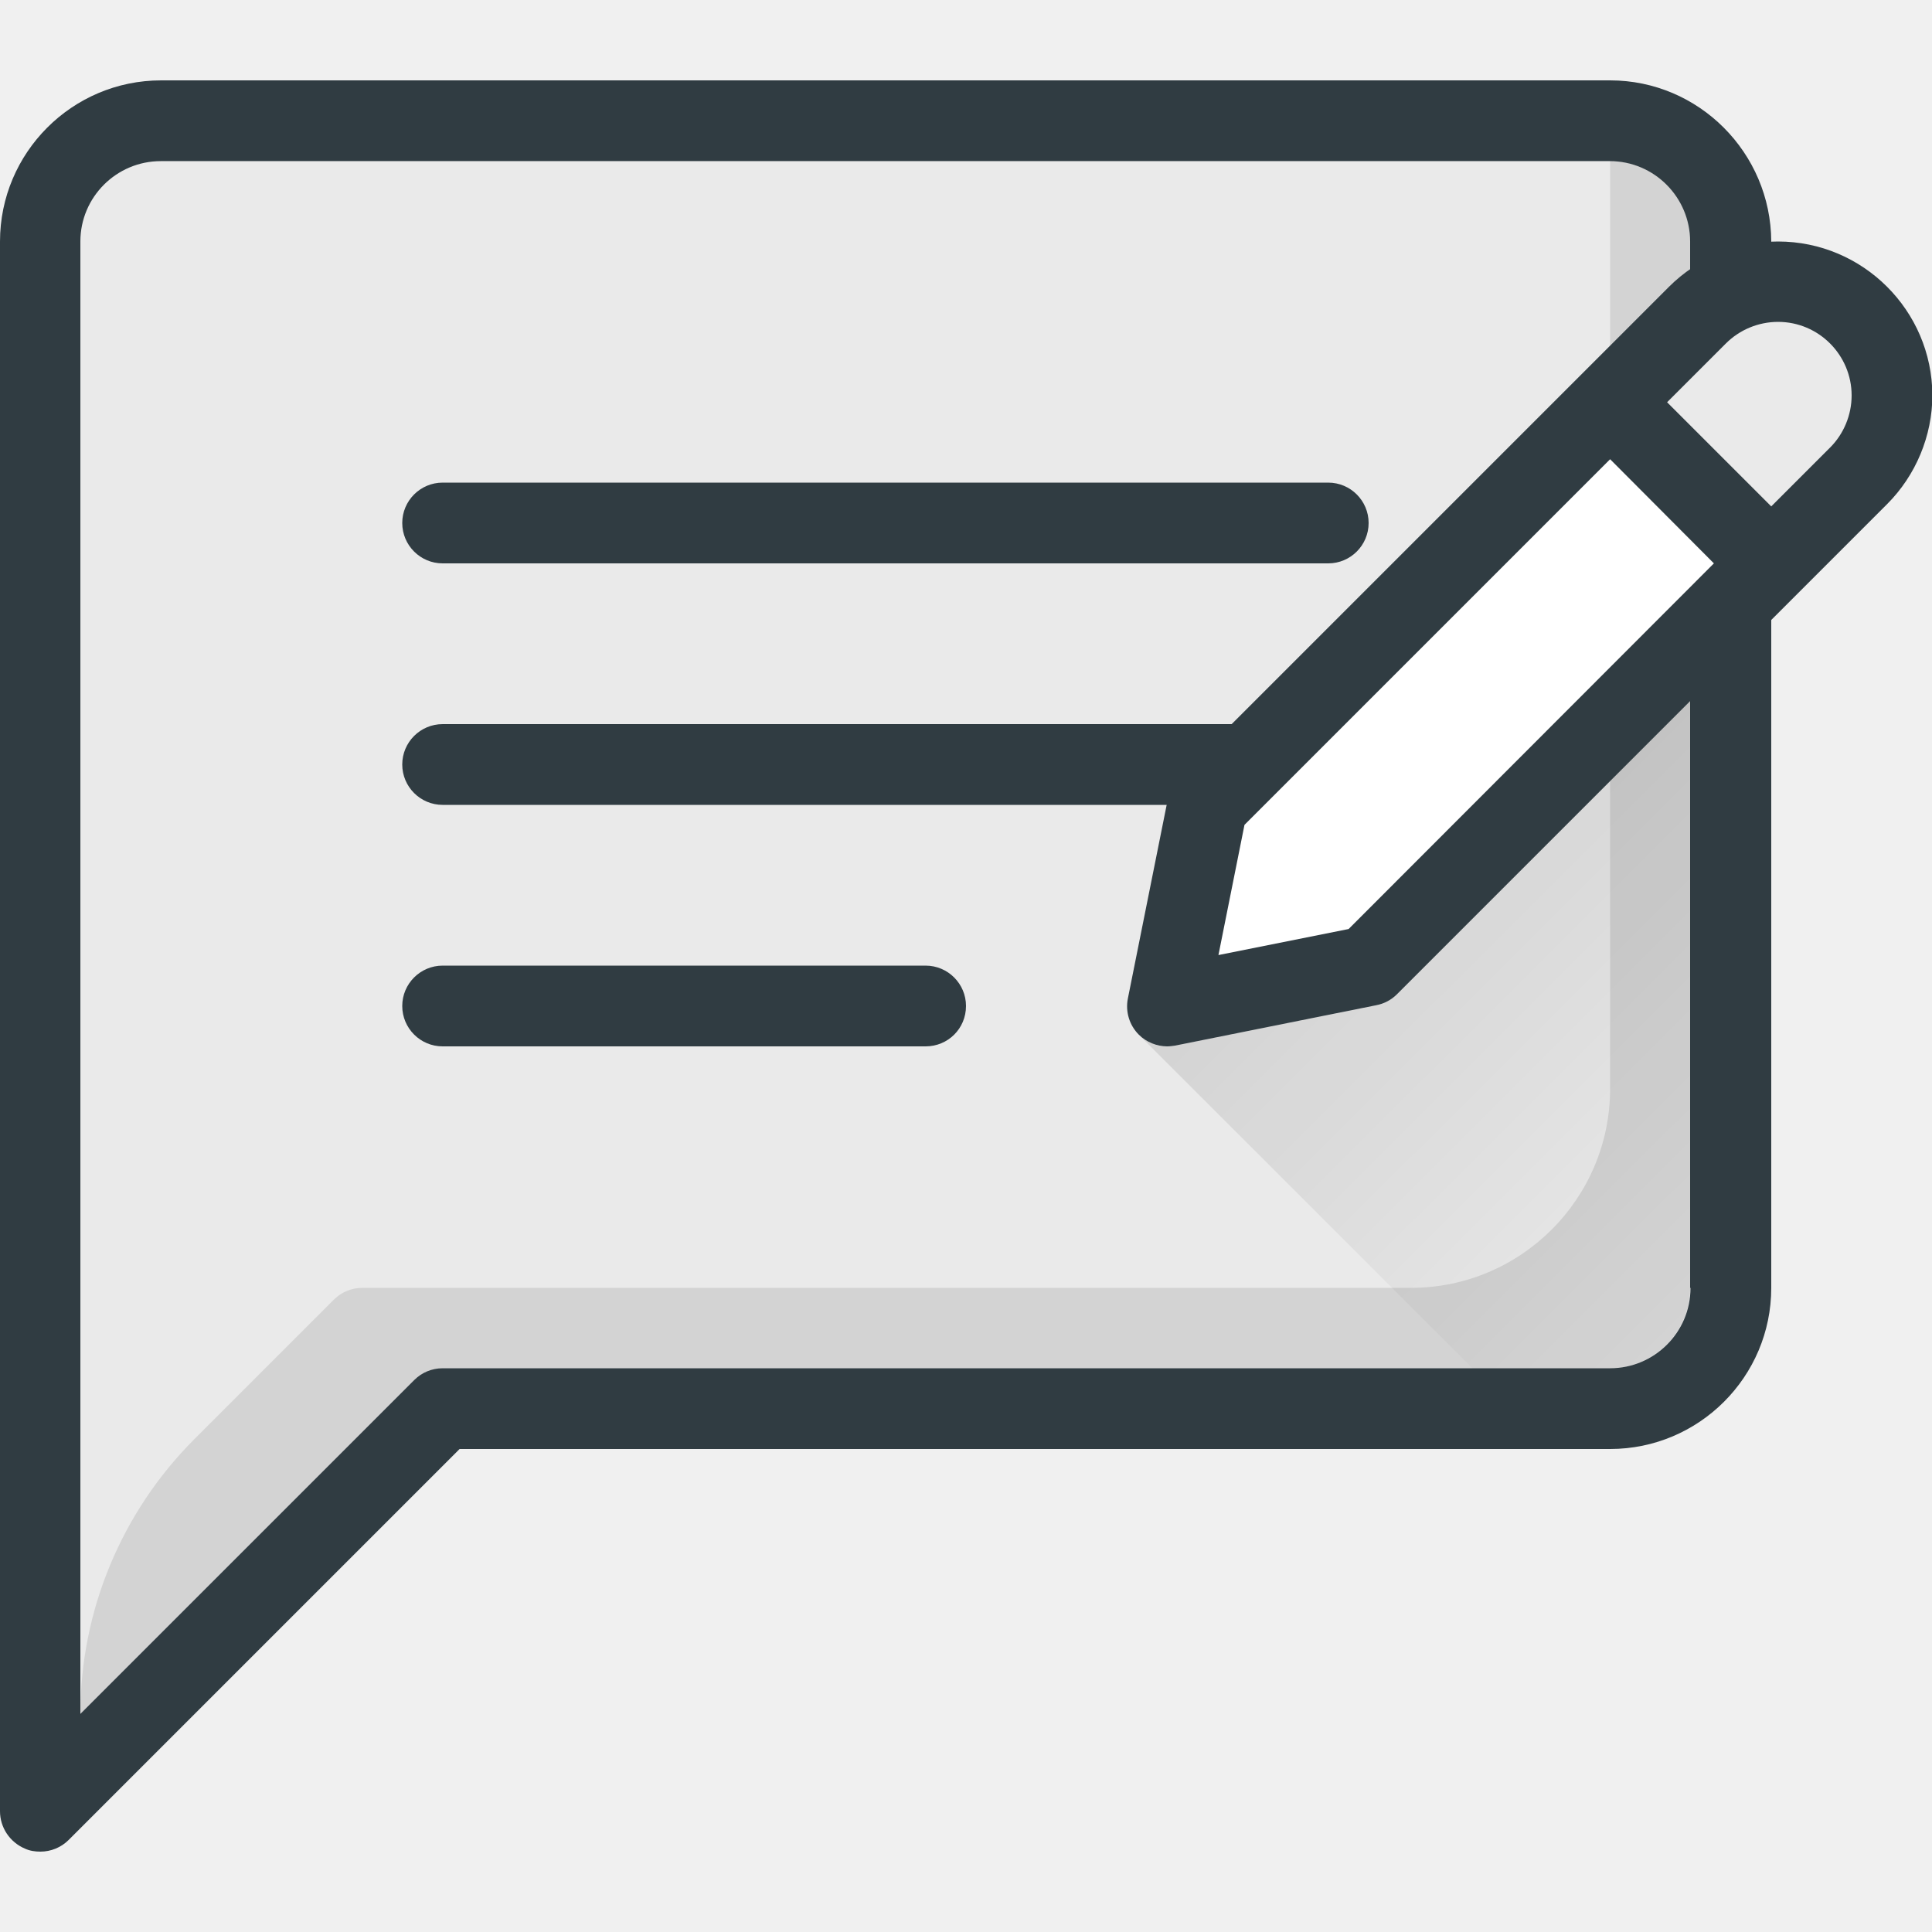
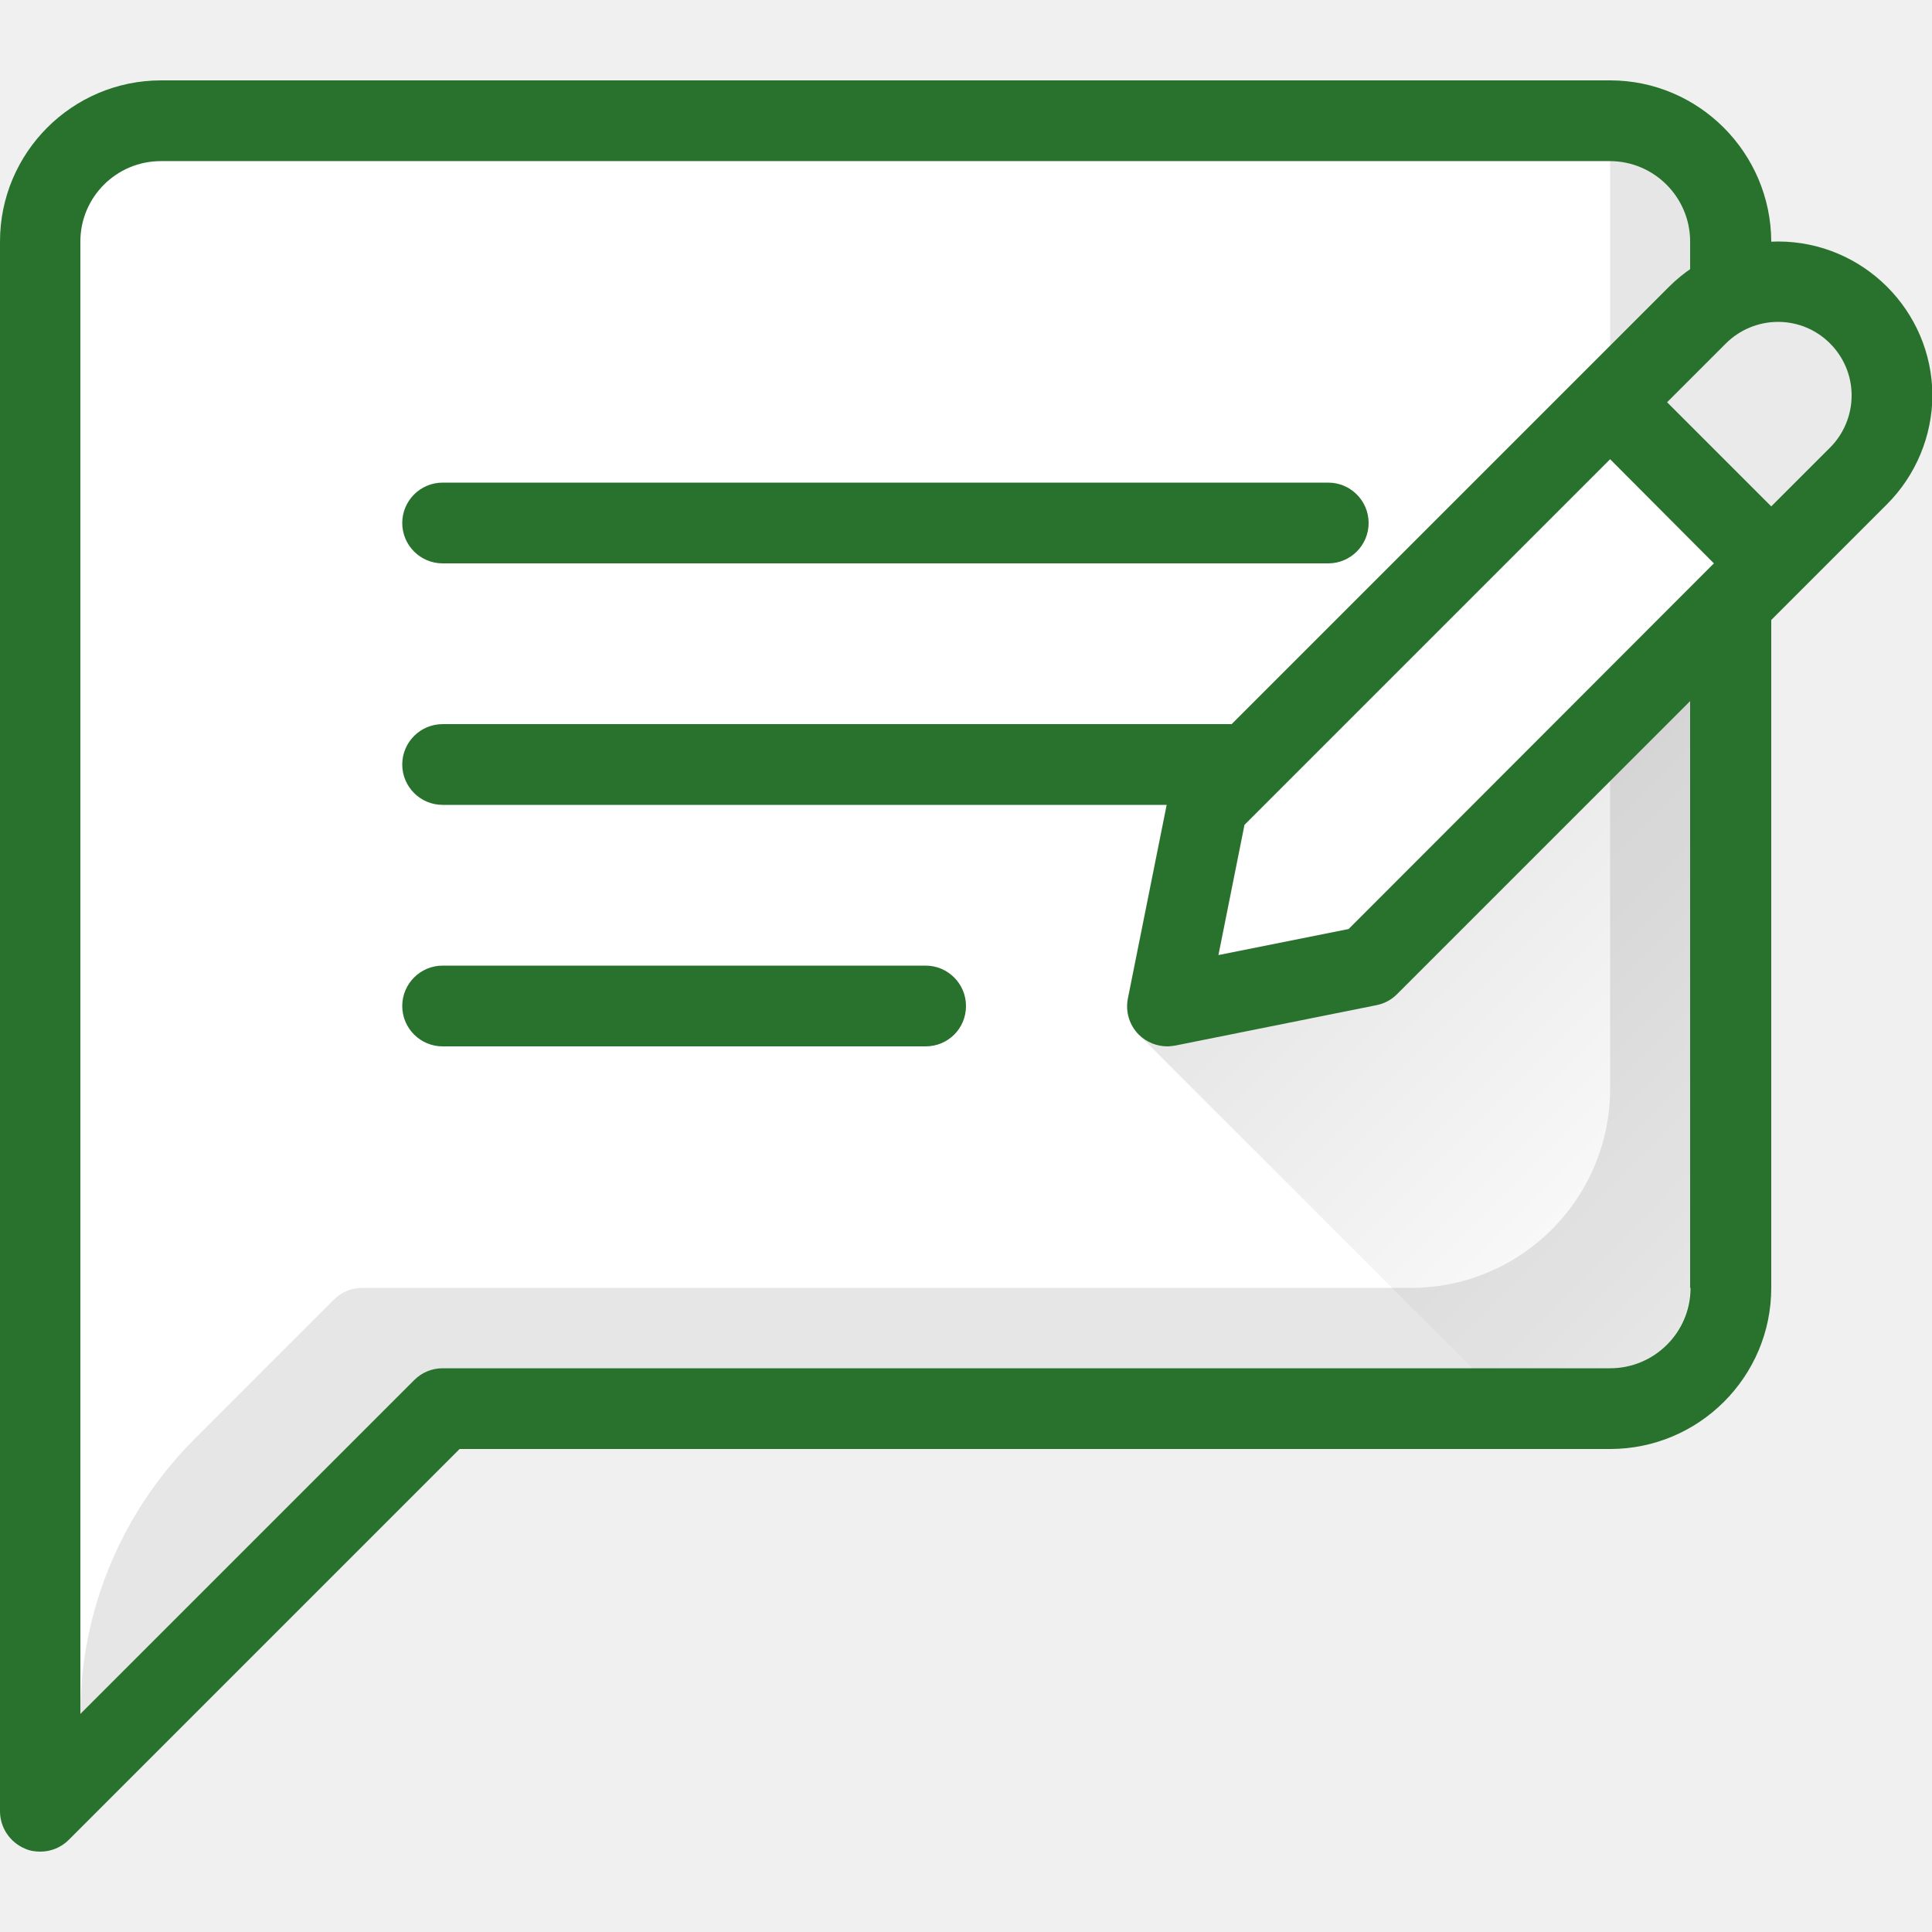
<svg xmlns="http://www.w3.org/2000/svg" version="1.1" id="Capa_1" x="0px" y="0px" viewBox="0 0 512 512" style="enable-background:new 0 0 512 512;" xml:space="preserve">
  <style type="text/css">
- 	.st0{fill:#303C42;}
- 	.st1{fill:#EAEAEA;}
+ 	.st0{fill:#29722D;}
+ 	.st1{fill:#FFFFFF;}
	.st2{opacity:0.1;enable-background:new    ;}
- 	.st3{fill:#FFFFFF;}
+ 	.st3{fill:#EAEAEA;}
	.st4{fill:url(#SVGID_1_);}
</style>
  <path class="st0" d="M426.7,21.3h-384C19.1,21.3,0,40.5,0,64v416c0,4.3,2.6,8.2,6.6,9.9c1.3,0.6,2.7,0.8,4.1,0.8  c2.8,0,5.5-1.1,7.5-3.1L121.8,384h304.9c23.5,0,42.7-19.1,42.7-42.7V64C469.3,40.5,450.2,21.3,426.7,21.3z" />
  <path class="st1" d="M448,341.3c0,11.8-9.6,21.3-21.3,21.3H117.3c-2.8,0-5.5,1.1-7.5,3.1l-88.5,88.5V64c0-11.8,9.6-21.3,21.3-21.3  h384c11.8,0,21.3,9.6,21.3,21.3V341.3z" />
  <path class="st2" d="M426.7,42.7v245.8c0,29.2-23.7,52.8-52.8,52.8H96c-2.8,0-5.5,1.1-7.5,3.1l-37,37  c-19.3,19.3-30.2,45.5-30.2,72.8l0,0l88.5-88.5c2-2,4.7-3.1,7.5-3.1h309.3c11.8,0,21.3-9.6,21.3-21.3V64  C448,52.2,438.4,42.7,426.7,42.7z" />
  <g>
    <path class="st0" d="M352,149.3H117.3c-5.9,0-10.7-4.8-10.7-10.7s4.8-10.7,10.7-10.7H352c5.9,0,10.7,4.8,10.7,10.7   S357.9,149.3,352,149.3z" />
    <path class="st0" d="M330.6,213.3H117.3c-5.9,0-10.7-4.8-10.7-10.7s4.8-10.7,10.7-10.7h213.3c5.9,0,10.7,4.8,10.7,10.7   S336.5,213.3,330.6,213.3z" />
    <path class="st0" d="M245.3,277.3h-128c-5.9,0-10.7-4.8-10.7-10.7s4.8-10.7,10.7-10.7h128c5.9,0,10.7,4.8,10.7,10.7   C256,272.6,251.2,277.3,245.3,277.3z" />
    <path class="st0" d="M471.2,64c-10.8,0-21.3,4.4-28.9,12L312.5,205.8c-1.5,1.5-2.5,3.4-2.9,5.4l-10.7,53.4   c-0.7,3.5,0.4,7.1,2.9,9.6c2,2,4.8,3.1,7.5,3.1c0.7,0,1.4-0.1,2.1-0.2l53.3-10.7c2.1-0.4,4-1.4,5.5-2.9l106.7-106.7c0,0,0,0,0,0   s0,0,0,0l23.2-23.2c0,0,0,0,0,0c7.6-7.6,12-18.1,12-28.9C512,82.3,493.7,64,471.2,64z" />
  </g>
-   <polygon class="st3" points="357.4,246.2 322.9,253.1 329.8,218.6 426.7,121.7 454.2,149.3 " />
-   <path class="st1" d="M485,118.6l-15.6,15.6l-27.6-27.6L457.4,91c3.6-3.6,8.6-5.7,13.8-5.7c10.8,0,19.5,8.8,19.5,19.5  C490.7,110,488.6,115,485,118.6z" />
+   <polygon class="st1" points="357.4,246.2 322.9,253.1 329.8,218.6 426.7,121.7 454.2,149.3 " />
+   <path class="st3" d="M485,118.6l-15.6,15.6l-27.6-27.6L457.4,91c3.6-3.6,8.6-5.7,13.8-5.7c10.8,0,19.5,8.8,19.5,19.5  C490.7,110,488.6,115,485,118.6z" />
  <linearGradient id="SVGID_1_" gradientUnits="userSpaceOnUse" x1="-356.726" y1="236.698" x2="-351.524" y2="241.907" gradientTransform="matrix(21.3333 0 0 21.3333 7970.655 -4833.971)">
    <stop offset="0" style="stop-color:#000000;stop-opacity:0.1" />
    <stop offset="1" style="stop-color:#000000;stop-opacity:0" />
  </linearGradient>
  <path class="st4" d="M370.2,263.5c-1.5,1.5-3.4,2.5-5.5,2.9l-53.3,10.7c-0.7,0.1-1.4,0.2-2.1,0.2c-2.8,0-5.5-1.1-7.5-3.1l88.5,88.5  h36.4c11.8,0,21.3-9.6,21.3-21.3V185.7L370.2,263.5z" />
</svg>
